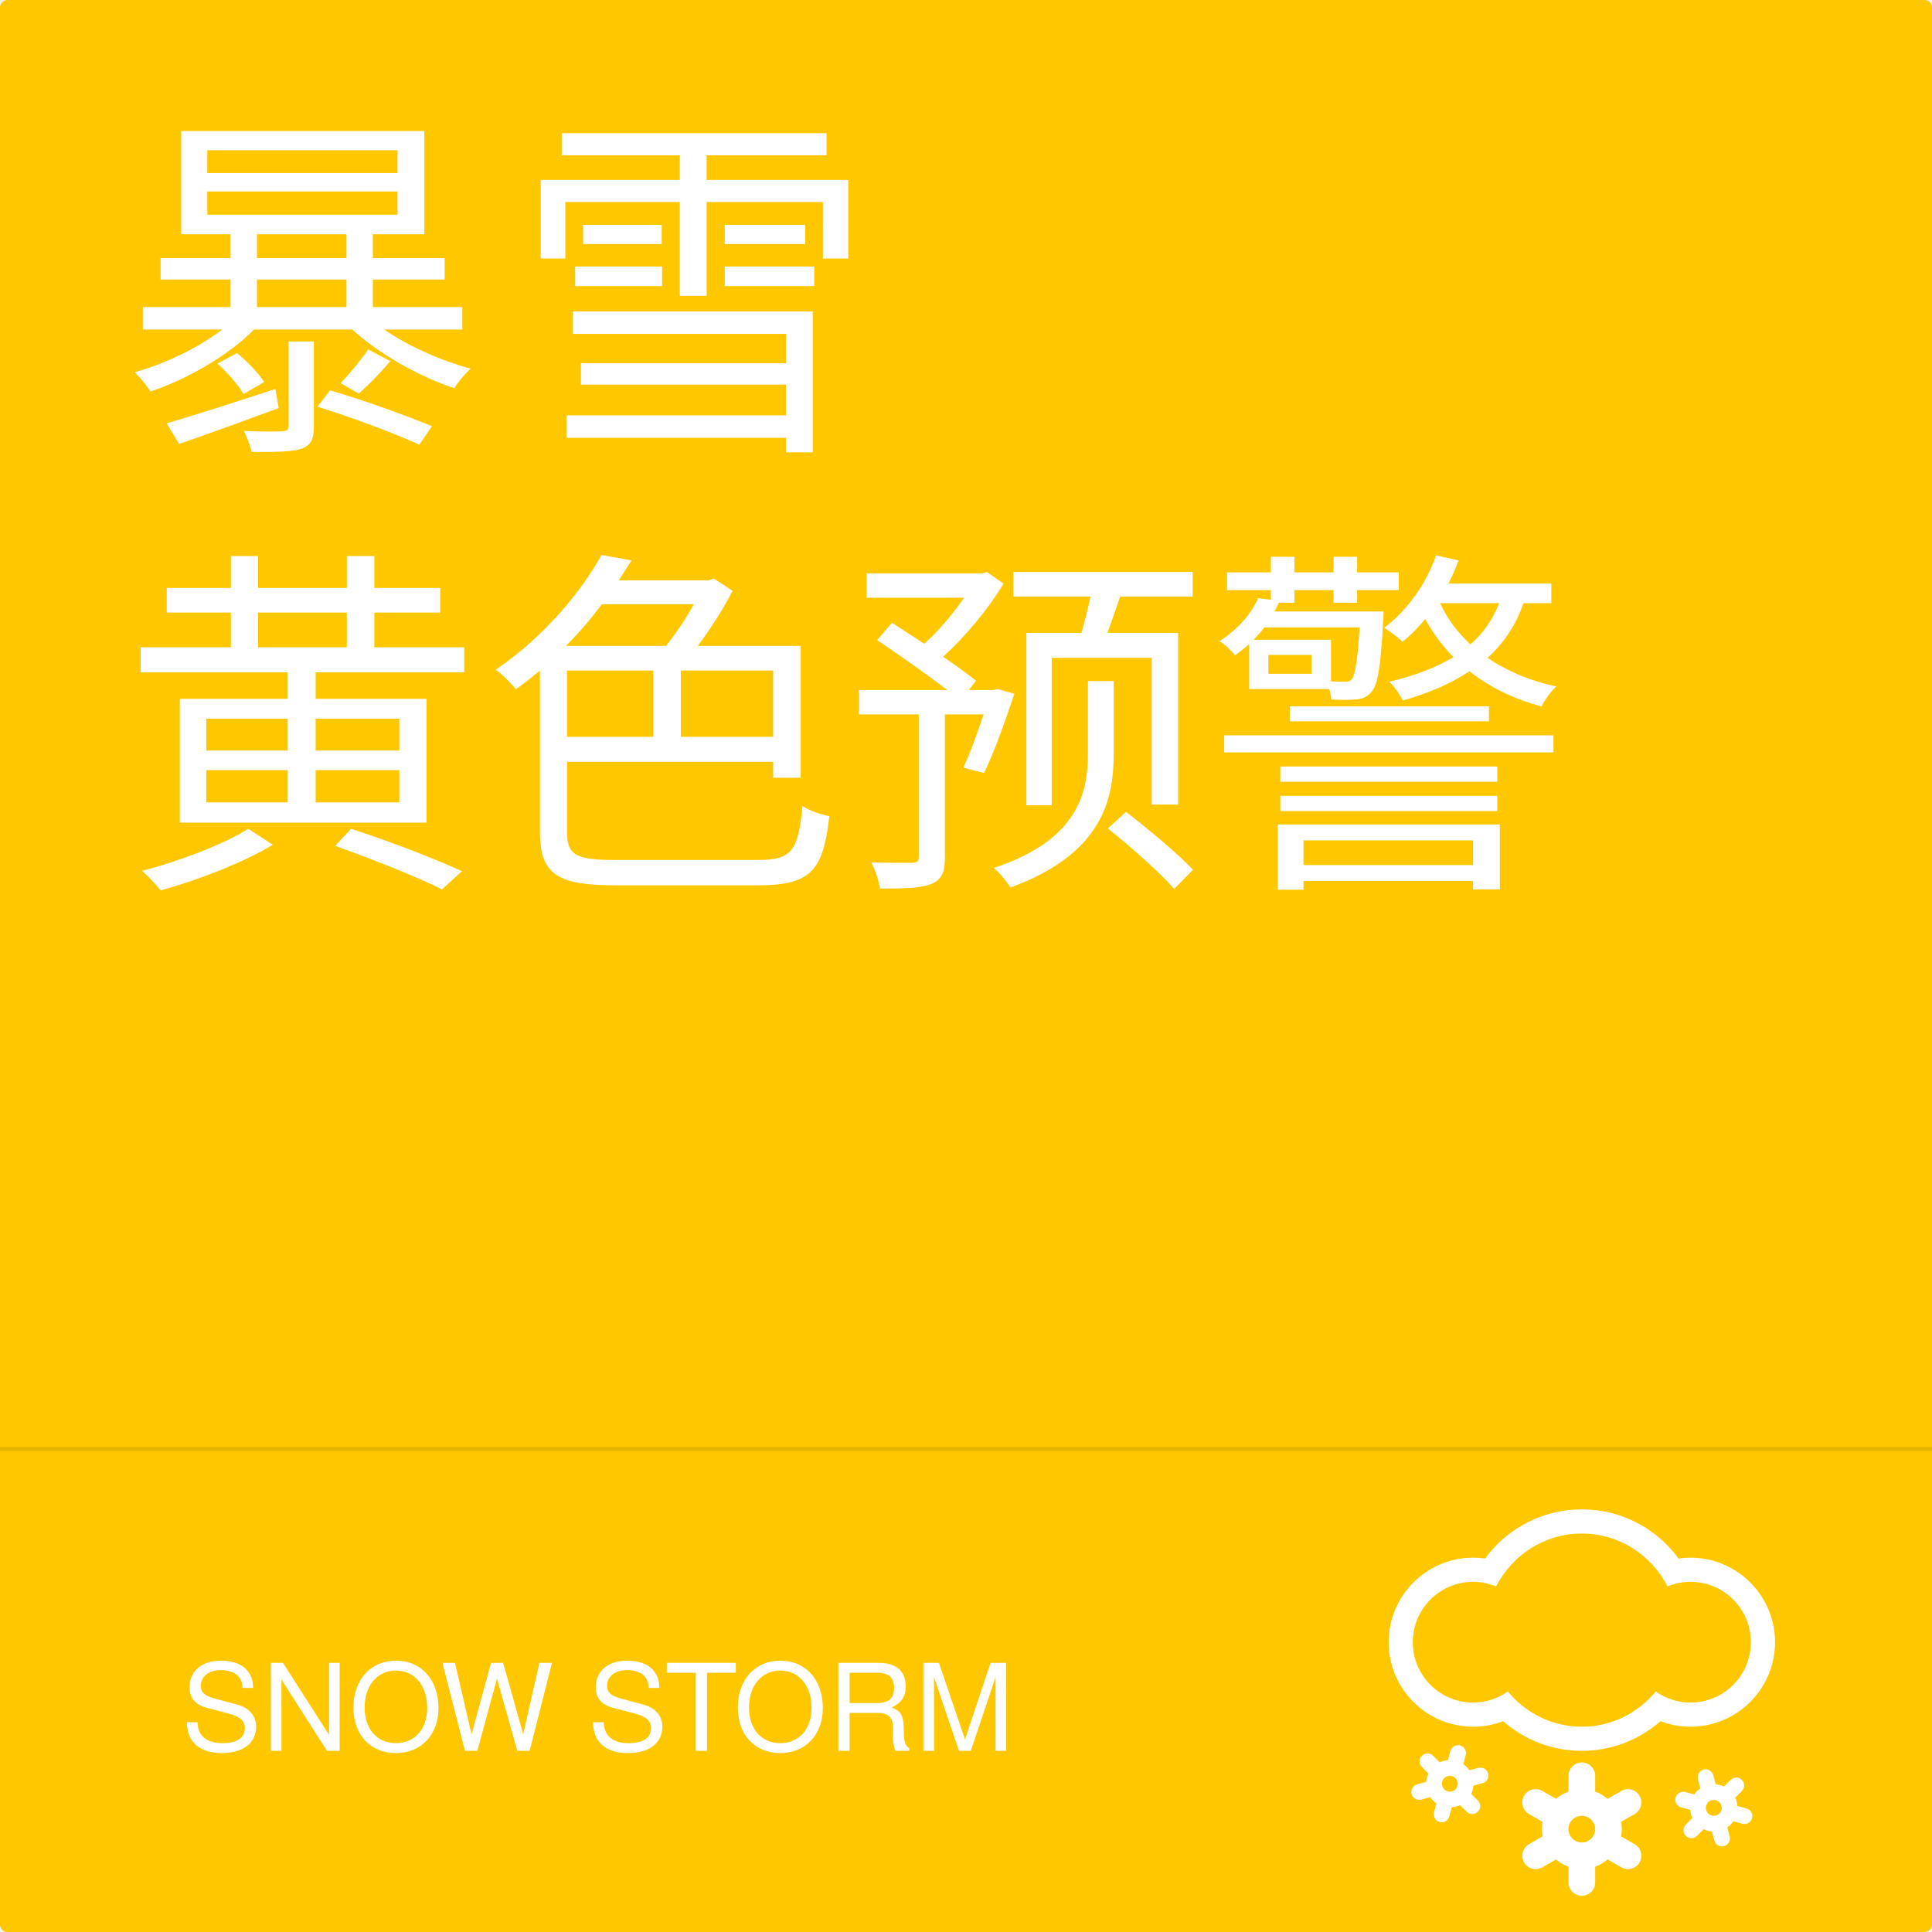
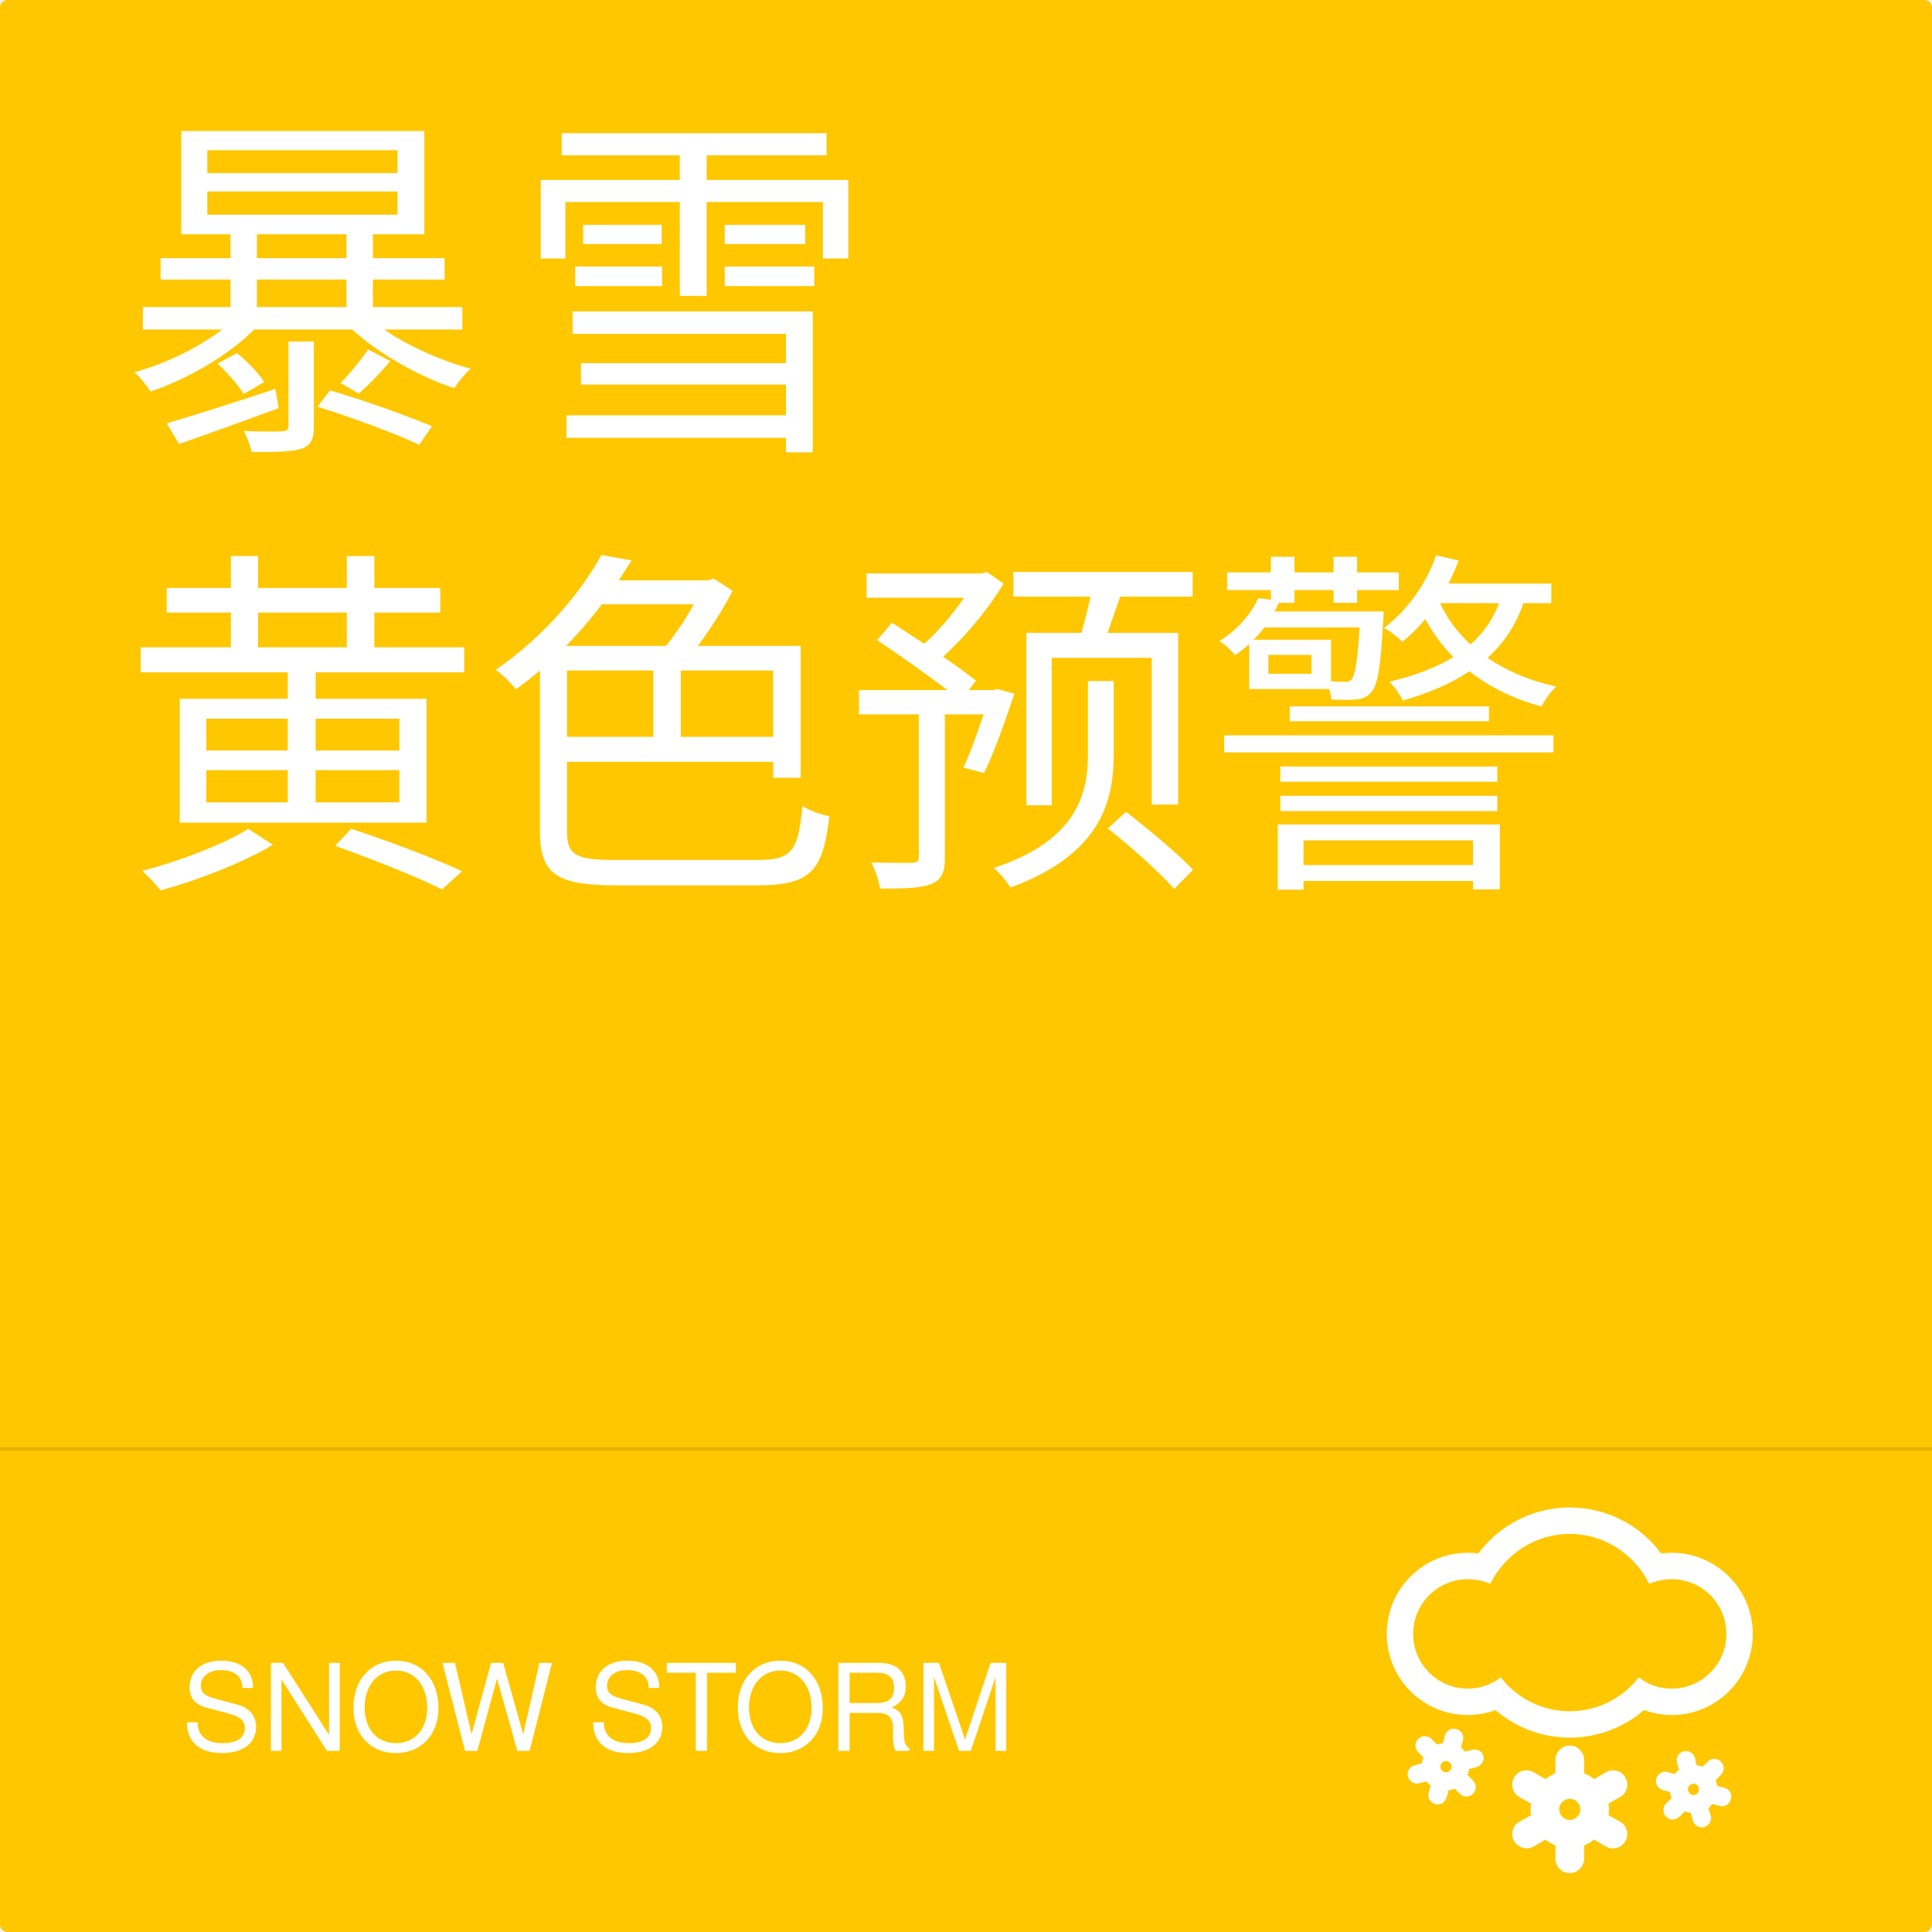
<svg xmlns="http://www.w3.org/2000/svg" version="1.1" viewBox="0 0 512 512" height="512" width="512">
  <rect y="0" x="0" rx="2" ry="2" height="512" width="512" id="rect-doc" style="fill:#ffc700;fill-opacity:1;stroke:none;stroke-opacity:1" />
  <text id="color0" y="112" x="32" style="font-style:normal;font-variant:normal;font-weight:normal;font-stretch:normal;font-size:96px;font-family:STHeiti;text-align:start;letter-spacing:8px;word-spacing:0;writing-mode:lr-tb;text-anchor:left;fill:#ffffff;fill-opacity:1;stroke:none;">暴雪</text>
  <text id="color1" y="228" x="32" style="font-style:normal;font-variant:normal;font-weight:normal;font-stretch:normal;font-size:96px;font-family:STHeiti;text-align:start;word-spacing:0;writing-mode:lr-tb;text-anchor:lfet;fill:#ffffff;fill-opacity:1;stroke:none;">黄色预警</text>
  <text id="en" y="464" x="48" font-size="32px" fill="#ffffff" fill-opacity="1" stroke="none" font-family="Helvetica Neue" style="font-style:normal;font-variant:normal;font-weight:normal;font-stretch:normal;text-align:start;word-spacing:0;writing-mode:lr-tb;text-anchor:left;">SNOW STORM</text>
  <path style="stroke:#000000;stroke-width:1px;stroke-opacity:0.1" d="M0,384 L512,384" />
-   <g transform="translate(368,400) scale(0.2)">
-     <path fill="#ffffff" d="M326.042,443.688l-18-10.376    c0.542-3.124,0.958-6.311,0.958-9.624c0-3.312-0.416-6.5-1-9.625l18.042-10.396c8.417-4.917,11.291-15.729,6.458-24.104    c-4.876-8.479-15.667-11.375-24.125-6.5l-18.188,10.5c-4.876-4.146-10.375-7.396-16.5-9.604v-20.896    c0-9.771-7.938-17.688-17.688-17.688s-17.666,7.917-17.666,17.688v20.875c-6.126,2.188-11.646,5.479-16.521,9.625l-18.146-10.5    c-8.479-4.875-19.292-2-24.167,6.479c-4.875,8.417-1.938,19.25,6.5,24.126l17.959,10.375c-0.584,3.146-0.959,6.334-0.959,9.646    c0,3.313,0.375,6.5,0.959,9.624L186,443.688c-8.459,4.875-11.375,15.75-6.5,24.188s15.688,11.312,24.125,6.438l18.167-10.438    c4.874,4.125,10.396,7.375,16.542,9.562v20.938c0,9.749,7.916,17.624,17.666,17.624s17.688-7.875,17.688-17.624v-20.938    c6.125-2.188,11.688-5.438,16.521-9.625l18.167,10.5c8.458,4.875,19.249,2,24.125-6.438    C337.375,459.438,334.5,448.625,326.042,443.688z M256,441.375c-9.75,0-17.688-7.938-17.688-17.688s7.938-17.646,17.688-17.646    s17.667,7.896,17.667,17.646S265.75,441.375,256,441.375z M474.166,396.25l-12.083-3.208c-0.291-3.833-1.208-7.479-2.896-10.979    l8.771-8.771c4.125-4.125,4.104-10.792,0-14.854c-4.083-4.104-10.708-4.125-14.833,0l-8.791,8.75    c-3.459-1.625-7.146-2.562-10.959-2.875l-3.209-12.062c-1.499-5.583-7.25-8.938-12.874-7.438    c-5.604,1.521-8.875,7.271-7.417,12.875l3.209,11.896c-1.584,1.084-3.084,2.292-4.5,3.667c-1.375,1.417-2.542,2.916-3.626,4.459    l-11.896-3.209c-5.604-1.499-11.396,1.876-12.896,7.438c-1.499,5.625,1.876,11.354,7.417,12.875l12,3.229    c0.334,3.771,1.292,7.458,2.979,10.959l-8.812,8.812c-4.083,4.104-4.062,10.729,0.042,14.812    c4.083,4.083,10.708,4.125,14.792,0.042l8.832-8.833c3.459,1.707,7.168,2.666,11.001,2.957l3.166,12.021    c1.542,5.604,7.25,8.938,12.876,7.438c5.583-1.5,8.957-7.249,7.458-12.917l-3.209-11.896c1.5-1.062,3.042-2.25,4.459-3.625    c1.375-1.396,2.542-2.938,3.624-4.479l11.917,3.209c5.604,1.5,11.375-1.854,12.854-7.417    C483.062,403.541,479.75,397.792,474.166,396.25z M438.312,402.938c-4.125,4.125-10.771,4.104-14.875,0    c-4.062-4.062-4.104-10.729,0-14.854c4.104-4.083,10.771-4.083,14.875,0C442.375,392.188,442.375,398.875,438.312,402.938z     M118.938,342.5l-11.875,3.188c-1.104-1.5-2.25-3.021-3.646-4.438c-1.416-1.375-2.916-2.562-4.479-3.625l3.188-11.938    c1.5-5.604-1.834-11.375-7.375-12.854c-5.625-1.5-11.375,1.834-12.875,7.417l-3.25,12.062c-3.812,0.312-7.458,1.25-10.938,2.896    l-8.812-8.771c-4.125-4.125-10.75-4.104-14.834,0c-4.104,4.104-4.104,10.75,0,14.854l8.771,8.771    c-1.646,3.5-2.604,7.188-2.896,10.979l-12.042,3.208c-5.625,1.542-8.959,7.25-7.458,12.875c1.521,5.583,7.271,8.875,12.896,7.417    l11.875-3.23c1.062,1.604,2.25,3.105,3.688,4.501c1.375,1.375,2.875,2.604,4.438,3.625l-3.188,11.896    c-1.5,5.625,1.834,11.417,7.416,12.917c5.626,1.5,11.334-1.833,12.834-7.438l3.25-12c3.812-0.312,7.5-1.271,11-2.938l8.791,8.792    c4.084,4.124,10.709,4.041,14.834-0.042c4.062-4.062,4.125-10.708,0-14.812l-8.812-8.812c1.688-3.46,2.688-7.188,2.938-11.001    l12.062-3.188c5.562-1.521,8.896-7.25,7.396-12.875C130.334,344.376,124.584,341.042,118.938,342.5z M88.562,370.958    c-4.104,4.104-10.75,4.104-14.875,0c-4.062-4.083-4.062-10.771,0-14.833c4.125-4.083,10.771-4.083,14.875,0    S92.625,366.875,88.562,370.958z M512,176c0-61.75-50.25-112-112-112c-5.312,0-10.562,0.375-15.792,1.125    C354.334,24.417,307.188,0,256,0s-98.312,24.417-128.208,65.125C122.562,64.375,117.312,64,112,64C50.25,64,0,114.25,0,176    s50.25,112,112,112c13.688,0,27.084-2.5,39.709-7.333C180.666,305.917,217.5,320,256,320c38.542,0,75.333-14.083,104.291-39.333    C372.916,285.5,386.312,288,400,288C461.75,288,512,237.75,512,176z M354.062,241.333C330.584,269.625,295.624,288,256,288    c-39.625,0-74.584-18.375-98.062-46.667C144.938,250.5,129.125,256,112,256c-44.188,0-80-35.812-80-80s35.812-80,80-80    c10.812,0,21.062,2.208,30.438,6.083C163.667,60.667,206.291,32,256,32s92.334,28.667,113.541,70.083    C378.938,98.208,389.209,96,400,96c44.188,0,80,35.812,80,80s-35.812,80-80,80C382.875,256,367.084,250.5,354.062,241.333z" />
+   <g transform="translate(368,400)">
+     <path stroke="#ffffff" fill="#ffffff" d="M61.1,83.2l-3.4-1.9c0.1-0.6,0.2-1.2,0.2-1.8s-0.1-1.2-0.2-1.8l3.4-1.9c1.6-0.9,2.1-2.9,1.2-4.5    c-0.9-1.6-2.9-2.1-4.5-1.2l-3.4,2c-0.9-0.8-1.9-1.4-3.1-1.8v-3.9c0-1.8-1.5-3.3-3.3-3.3s-3.3,1.5-3.3,3.3v3.9    c-1.1,0.4-2.2,1-3.1,1.8l-3.4-2c-1.6-0.9-3.6-0.4-4.5,1.2c-0.9,1.6-0.4,3.6,1.2,4.5l3.4,1.9c-0.1,0.6-0.2,1.2-0.2,1.8    s0.1,1.2,0.2,1.8l-3.4,1.9c-1.6,0.9-2.1,3-1.2,4.5s2.9,2.1,4.5,1.2l3.4-2c0.9,0.8,1.9,1.4,3.1,1.8v3.9c0,1.8,1.5,3.3,3.3,3.3    s3.3-1.5,3.3-3.3v-3.9c1.1-0.4,2.2-1,3.1-1.8l3.4,2c1.6,0.9,3.6,0.4,4.5-1.2S62.7,84.1,61.1,83.2z M48,82.8    c-1.8,0-3.3-1.5-3.3-3.3s1.5-3.3,3.3-3.3s3.3,1.5,3.3,3.3S49.8,82.8,48,82.8z M88.9,74.3l-2.3-0.6c-0.1-0.7-0.2-1.4-0.5-2.1    l1.6-1.6c0.8-0.8,0.8-2,0-2.8c-0.8-0.8-2-0.8-2.8,0l-1.6,1.6c-0.6-0.3-1.3-0.5-2.1-0.5L80.7,66c-0.3-1-1.4-1.7-2.4-1.4    c-1.1,0.3-1.7,1.4-1.4,2.4l0.6,2.2c-0.3,0.2-0.6,0.4-0.8,0.7c-0.3,0.3-0.5,0.5-0.7,0.8l-2.2-0.6c-1.1-0.3-2.1,0.4-2.4,1.4    c-0.3,1.1,0.4,2.1,1.4,2.4l2.2,0.6c0.1,0.7,0.2,1.4,0.6,2.1l-1.7,1.7c-0.8,0.8-0.8,2,0,2.8c0.8,0.8,2,0.8,2.8,0l1.7-1.7    c0.6,0.3,1.3,0.5,2.1,0.6l0.6,2.3c0.3,1.1,1.4,1.7,2.4,1.4c1-0.3,1.7-1.4,1.4-2.4L84.1,79c0.3-0.2,0.6-0.4,0.8-0.7    c0.3-0.3,0.5-0.6,0.7-0.8l2.2,0.6c1.1,0.3,2.1-0.3,2.4-1.4C90.6,75.7,90,74.6,88.9,74.3z M82.2,75.6c-0.8,0.8-2,0.8-2.8,0    c-0.8-0.8-0.8-2,0-2.8c0.8-0.8,2-0.8,2.8,0C82.9,73.5,82.9,74.8,82.2,75.6z M22.3,64.2l-2.2,0.6c-0.2-0.3-0.4-0.6-0.7-0.8    c-0.3-0.3-0.5-0.5-0.8-0.7l0.6-2.2c0.3-1.1-0.3-2.1-1.4-2.4c-1.1-0.3-2.1,0.3-2.4,1.4l-0.6,2.3c-0.7,0.1-1.4,0.2-2.1,0.5L11,61.2    c-0.8-0.8-2-0.8-2.8,0c-0.8,0.8-0.8,2,0,2.8l1.6,1.6c-0.3,0.7-0.5,1.3-0.5,2.1l-2.3,0.6c-1.1,0.3-1.7,1.4-1.4,2.4    c0.3,1,1.4,1.7,2.4,1.4l2.2-0.6c0.2,0.3,0.4,0.6,0.7,0.8c0.3,0.3,0.5,0.5,0.8,0.7l-0.6,2.2c-0.3,1.1,0.3,2.1,1.4,2.4    c1.1,0.3,2.1-0.3,2.4-1.4l0.6-2.2c0.7-0.1,1.4-0.2,2.1-0.6l1.6,1.6c0.8,0.8,2,0.8,2.8,0c0.8-0.8,0.8-2,0-2.8l-1.7-1.7    c0.3-0.6,0.5-1.3,0.6-2.1l2.3-0.6c1-0.3,1.7-1.4,1.4-2.4C24.4,64.6,23.4,63.9,22.3,64.2z M16.6,69.6c-0.8,0.8-2,0.8-2.8,0    c-0.8-0.8-0.8-2,0-2.8c0.8-0.8,2-0.8,2.8,0S17.4,68.8,16.6,69.6z M96,33c0-11.6-9.4-21-21-21c-1,0-2,0.1-3,0.2    C66.4,4.6,57.6,0,48,0S29.6,4.6,24,12.2c-1-0.1-2-0.2-3-0.2C9.4,12,0,21.4,0,33s9.4,21,21,21c2.6,0,5.1-0.5,7.4-1.4    C33.9,57.4,40.8,60,48,60c7.2,0,14.1-2.6,19.6-7.4c2.4,0.9,4.9,1.4,7.4,1.4C86.6,54,96,44.6,96,33z M66.4,45.2    C62,50.6,55.4,54,48,54s-14-3.4-18.4-8.8C27.2,47,24.2,48,21,48c-8.3,0-15-6.7-15-15s6.7-15,15-15c2,0,3.9,0.4,5.7,1.1    C30.7,11.4,38.7,6,48,6s17.3,5.4,21.3,13.1C71.1,18.4,73,18,75,18c8.3,0,15,6.7,15,15s-6.7,15-15,15C71.8,48,68.8,47,66.4,45.2z" />
  </g>
</svg>
